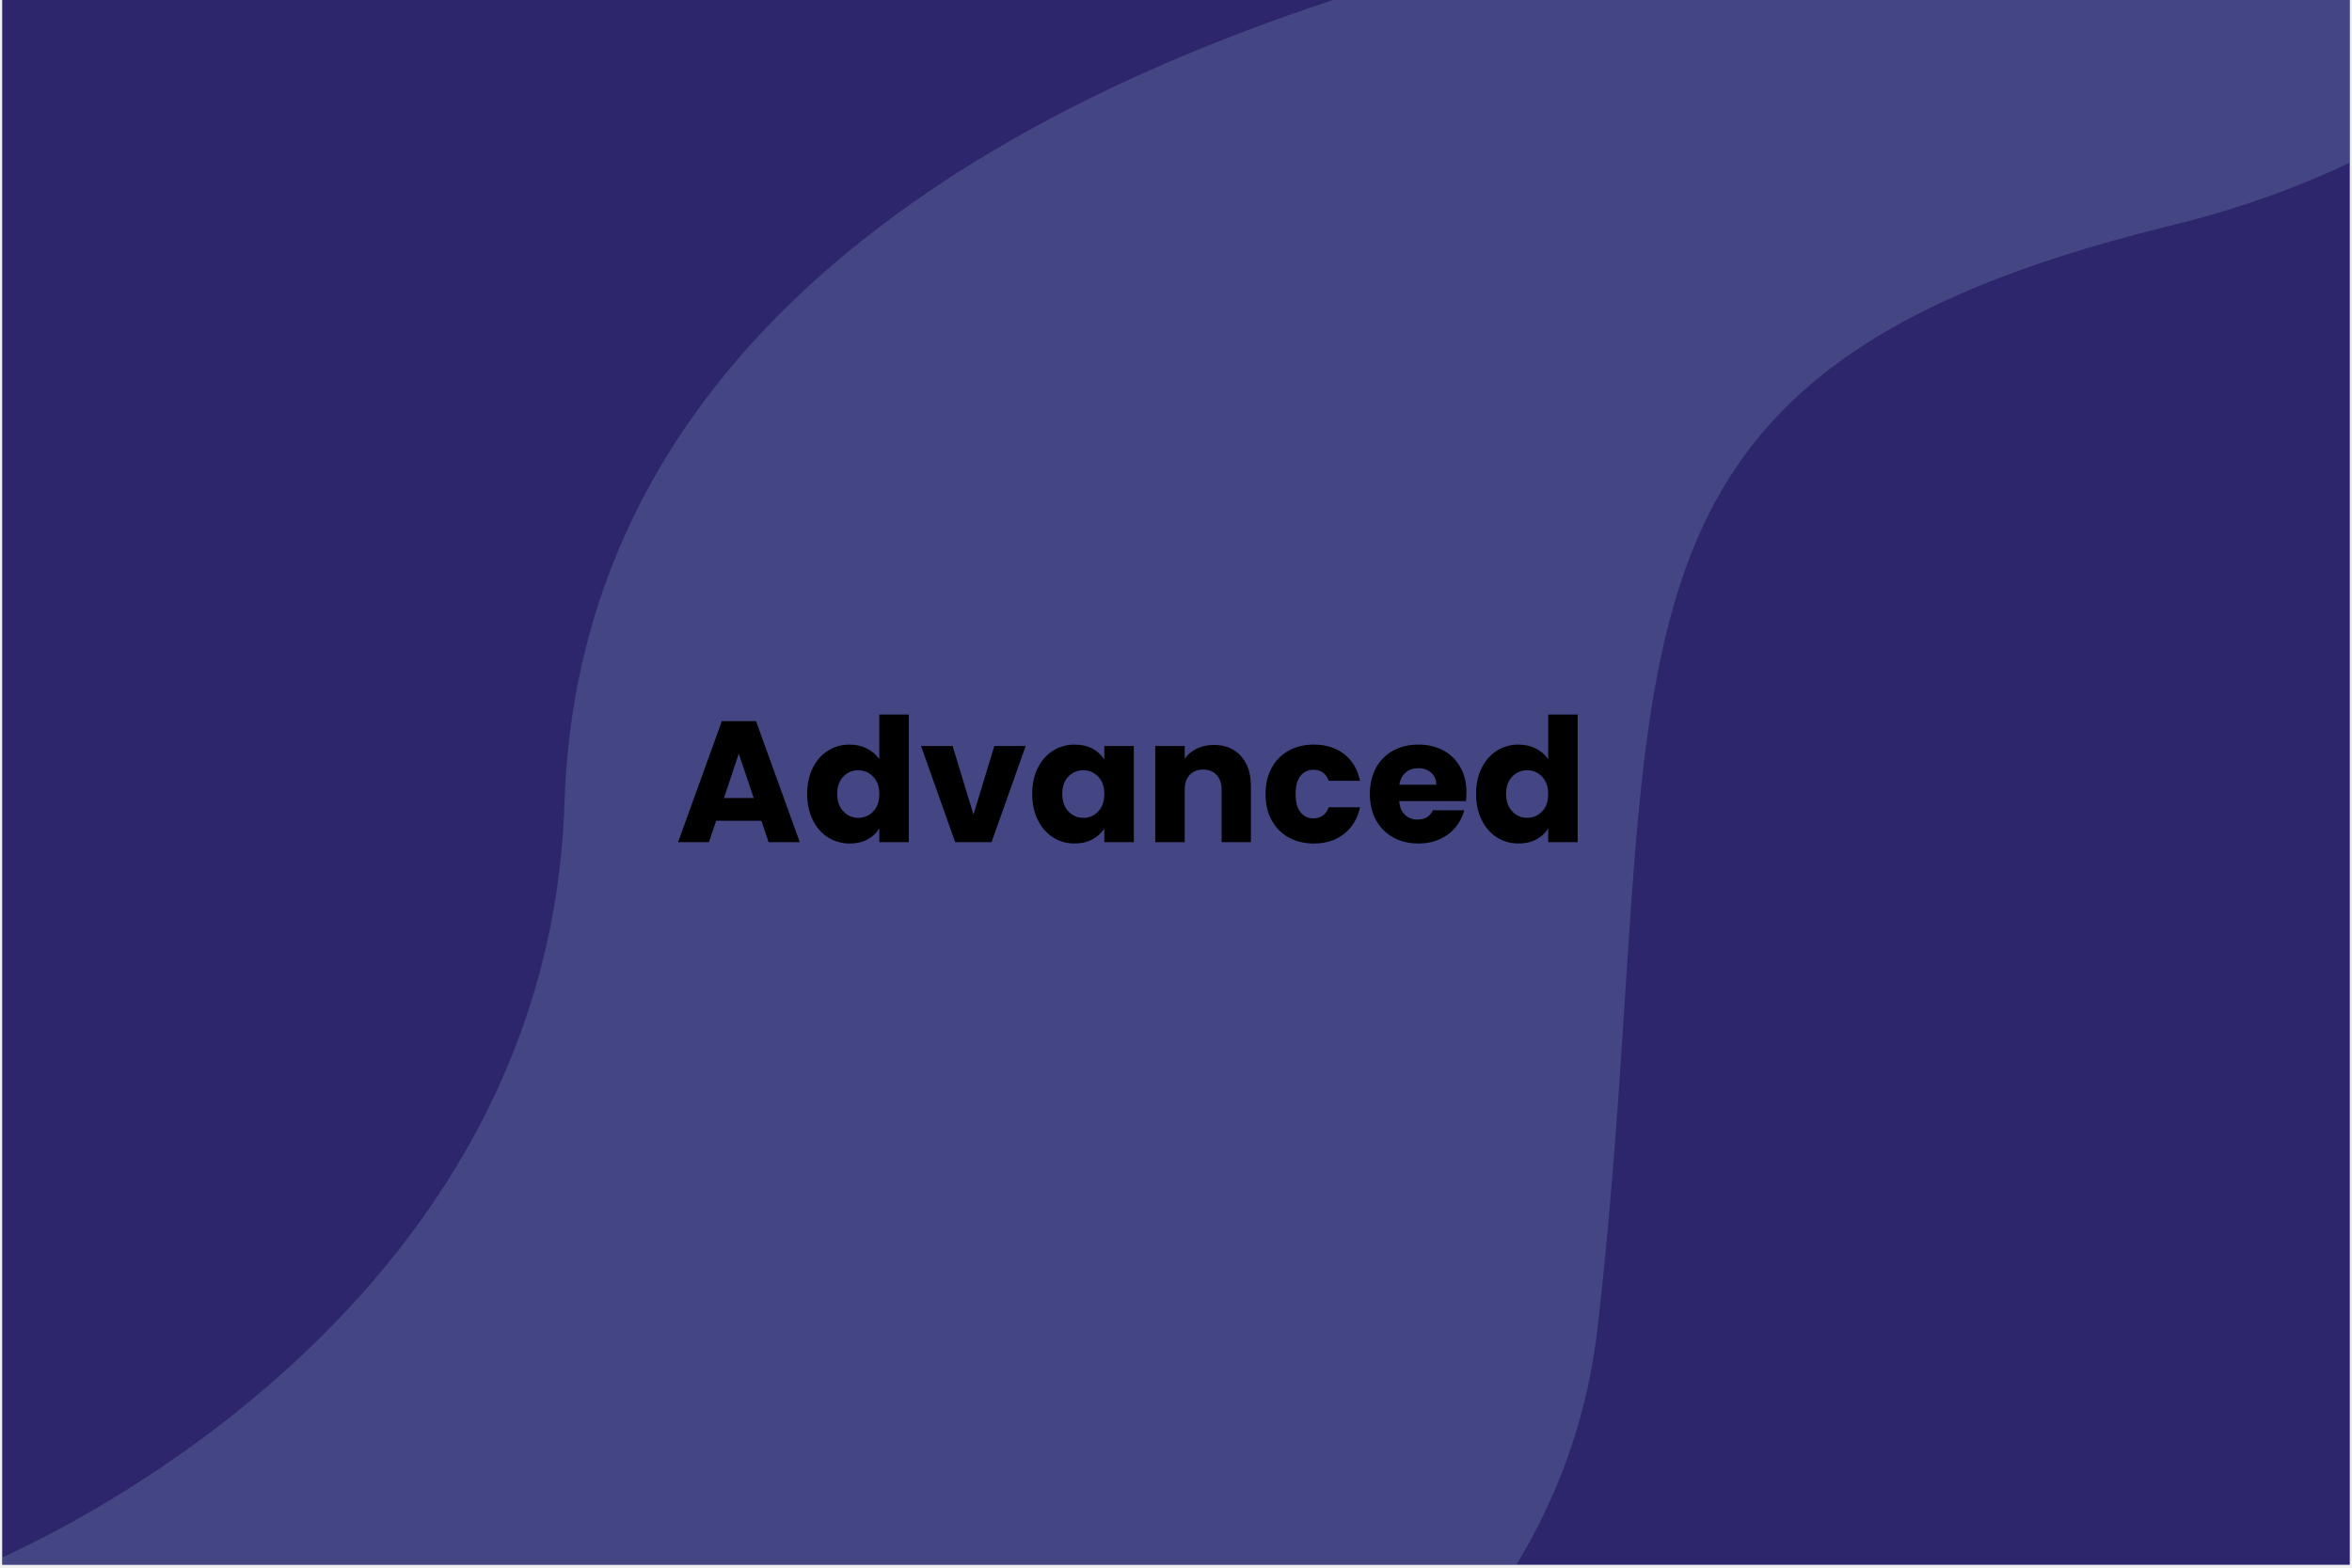
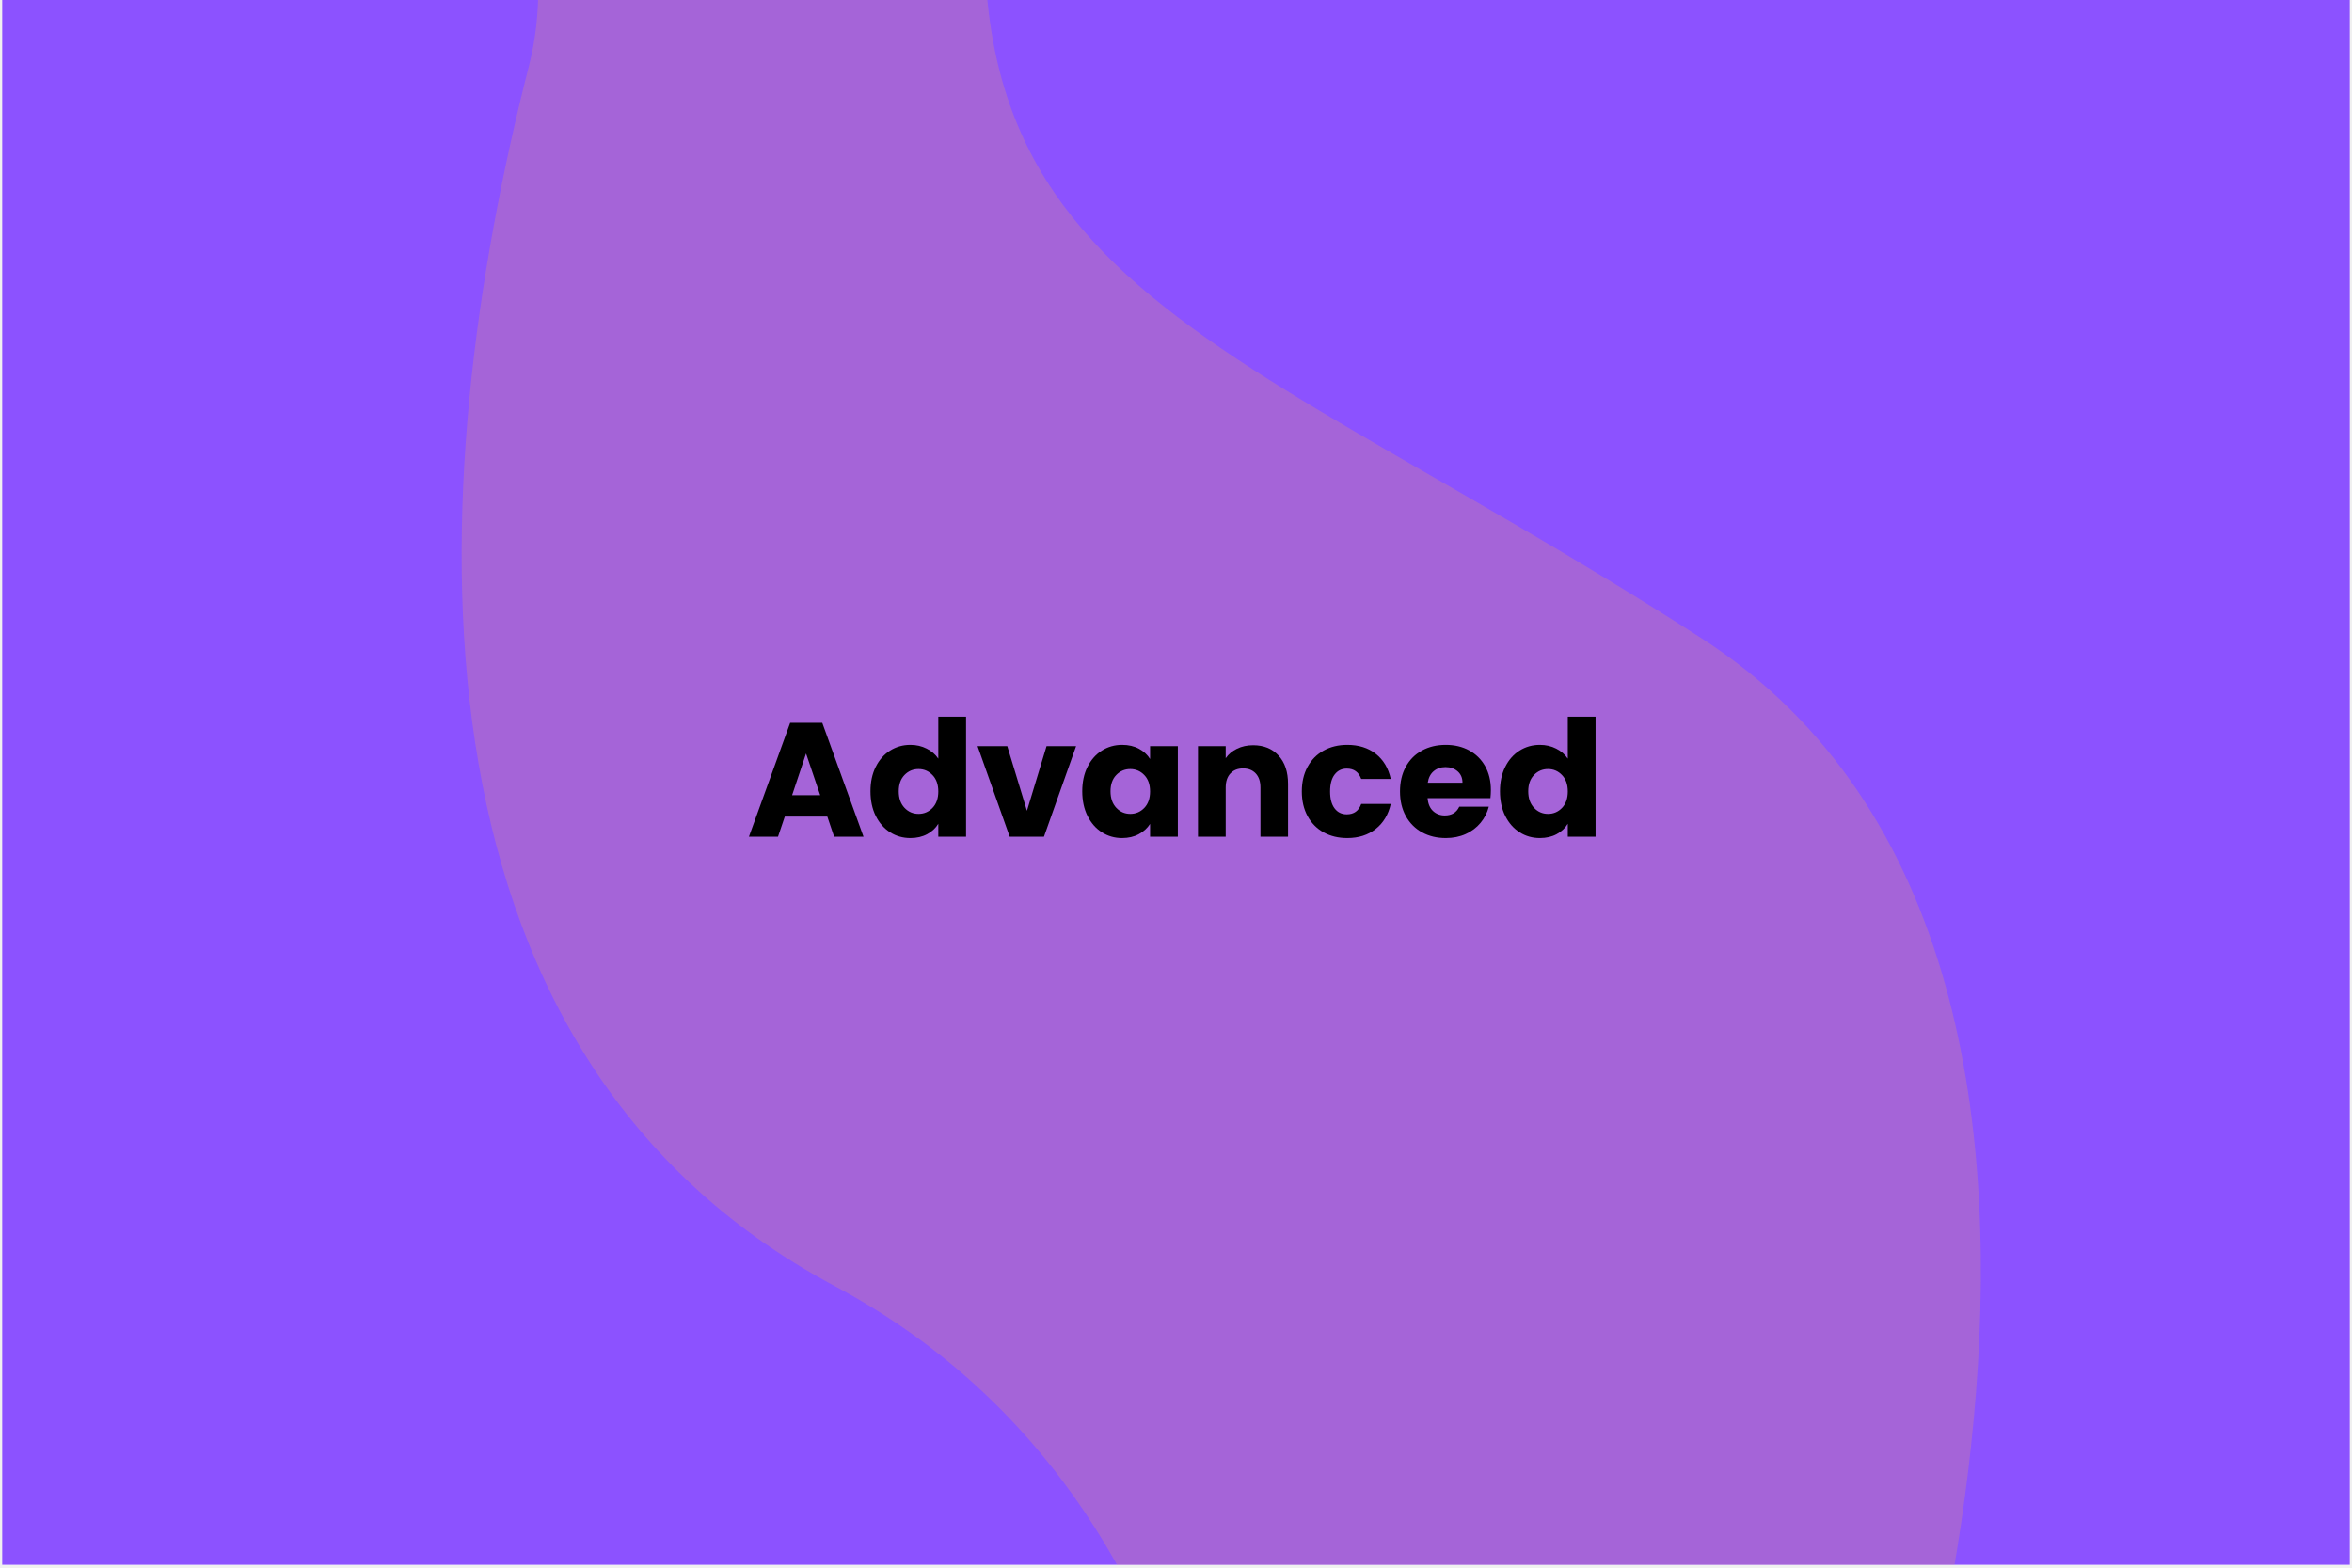
<svg xmlns="http://www.w3.org/2000/svg" width="1080" zoomAndPan="magnify" viewBox="0 0 810 540" height="720" preserveAspectRatio="xMidYMid meet" version="1.0">
  <defs>
-     <filter x="0%" y="0%" width="100%" height="100%" id="cddc9f96e7">
-       <feColorMatrix values="0 0 0 0 1 0 0 0 0 1 0 0 0 0 1 0 0 0 1 0" color-interpolation-filters="sRGB" />
-     </filter>
    <g />
-     <clipPath id="c6a6bdb295">
+     <clipPath id="07a37a2ade">
      <path d="M 0.75 0 L 809.25 0 L 809.25 539 L 0.75 539 Z M 0.75 0 " clip-rule="nonzero" />
    </clipPath>
-     <clipPath id="9df585d84b">
-       <path d="M 0.75 0 L 809.25 0 L 809.25 539 L 0.75 539 Z M 0.75 0 " clip-rule="nonzero" />
+     <clipPath id="c02f35a87d">
+       <path d="M 9 0 L 683 0 L 683 539 L 9 539 Z M 9 0 " clip-rule="nonzero" />
    </clipPath>
-     <clipPath id="afda7a6c60">
-       <path d="M -172.445 334.48 L 777.359 -433.969 L 1224.207 118.34 L 274.402 886.785 Z M -172.445 334.48 " clip-rule="nonzero" />
+     <clipPath id="05a988116a">
+       <path d="M 184.152 774.082 L -66.535 -338.926 L 580.527 -484.664 L 831.215 628.34 Z M 184.152 774.082 " clip-rule="nonzero" />
    </clipPath>
-     <clipPath id="c1cb4a6bde">
-       <path d="M -172.445 334.48 L 777.359 -433.969 L 1224.207 118.34 L 274.402 886.785 Z M -172.445 334.48 " clip-rule="nonzero" />
+     <clipPath id="4a108b6c7d">
+       <path d="M 164.082 684.98 L 9.297 -2.246 L 656.359 -147.988 L 811.145 539.242 Z M 164.082 684.98 " clip-rule="nonzero" />
    </clipPath>
-     <mask id="eaf4343c05">
-       <g filter="url(#cddc9f96e7)">
-         <rect x="-81" width="972" fill="#000000" y="-54" height="648" fill-opacity="0.25" />
-       </g>
-     </mask>
-     <clipPath id="c95c10d014">
-       <path d="M 0.75 0 L 809.25 0 L 809.25 539 L 0.75 539 Z M 0.75 0 " clip-rule="nonzero" />
-     </clipPath>
-     <clipPath id="b956a6ac0c">
-       <path d="M -172.445 334.48 L 777.359 -433.969 L 1224.207 118.34 L 274.402 886.785 Z M -172.445 334.48 " clip-rule="nonzero" />
-     </clipPath>
-     <clipPath id="a9fe57e3ff">
-       <path d="M -172.445 334.48 L 777.359 -433.969 L 1224.207 118.34 L 274.402 886.785 Z M -172.445 334.48 " clip-rule="nonzero" />
-     </clipPath>
-     <clipPath id="b3f03ff1ec">
-       <rect x="0" width="810" y="0" height="539" />
+     <clipPath id="9e453614ae">
+       <path d="M 184.145 774.051 L -66.543 -338.953 L 580.52 -484.695 L 831.207 628.312 Z M 184.145 774.051 " clip-rule="nonzero" />
    </clipPath>
  </defs>
-   <g clip-path="url(#c6a6bdb295)">
+   <g clip-path="url(#07a37a2ade)">
    <path fill="#ffffff" d="M 0.75 0 L 809.25 0 L 809.25 539 L 0.75 539 Z M 0.75 0 " fill-opacity="1" fill-rule="nonzero" />
-     <path fill="#2e266d" d="M 0.75 0 L 809.25 0 L 809.25 539 L 0.75 539 Z M 0.75 0 " fill-opacity="1" fill-rule="nonzero" />
+     <path fill="#8c52ff" d="M 0.75 0 L 809.25 0 L 809.25 539 L 0.75 539 Z M 0.75 0 " fill-opacity="1" fill-rule="nonzero" />
  </g>
-   <g clip-path="url(#9df585d84b)">
-     <g clip-path="url(#afda7a6c60)">
-       <g clip-path="url(#c1cb4a6bde)">
-         <g mask="url(#eaf4343c05)">
-           <g transform="matrix(1, 0, 0, 1, 0.000000000000000111, 0.000000000000017795)">
-             <g clip-path="url(#b3f03ff1ec)">
-               <g clip-path="url(#c95c10d014)">
-                 <g clip-path="url(#b956a6ac0c)">
-                   <g clip-path="url(#a9fe57e3ff)">
-                     <path fill="#88a9c3" d="M -6.117 539.48 C 43.461 600.367 93.723 662.98 141.977 722.426 C 141.977 722.426 524.277 684.262 550.18 457.383 C 576.078 230.508 533.73 129.863 747.277 77.789 C 960.824 25.715 977.316 -186.41 977.316 -186.41 L 777.062 -433.727 C 777.062 -433.727 702.539 -56.465 547.988 -23.715 C 393.441 9.035 200.324 90.727 194.418 276.551 C 188.512 462.375 -6.117 539.48 -6.117 539.48 Z M -6.117 539.48 " fill-opacity="1" fill-rule="nonzero" />
-                   </g>
-                 </g>
-               </g>
-             </g>
-           </g>
+   <g clip-path="url(#c02f35a87d)">
+     <g clip-path="url(#05a988116a)">
+       <g clip-path="url(#4a108b6c7d)">
+         <g clip-path="url(#9e453614ae)">
+           <path fill="#f29e66" d="M 424.605 719.543 C 496.102 703.207 569.32 687.008 639.059 671.184 C 639.059 671.184 765.211 335.305 585.934 219.82 C 406.656 104.336 304.863 98.184 349.578 -102.148 C 394.289 -302.48 223.477 -403.988 223.477 -403.988 L -66.453 -338.566 C -66.453 -338.566 218.645 -120.195 182.152 22.75 C 145.66 165.691 134.195 361.16 287.363 442.934 C 440.535 524.703 424.605 719.543 424.605 719.543 Z M 424.605 719.543 " fill-opacity="0.25" fill-rule="nonzero" />
        </g>
      </g>
    </g>
  </g>
  <g fill="#000000" fill-opacity="1">
-     <g transform="translate(232.5666, 290.0878)">
+     <g transform="translate(257.026, 288.2163)">
      <g>
-         <path d="M 29.641 -7.359 L 14.078 -7.359 L 11.578 0 L 0.953 0 L 16.031 -41.688 L 27.797 -41.688 L 42.875 0 L 32.125 0 Z M 27.016 -15.203 L 21.859 -30.469 L 16.75 -15.203 Z M 27.016 -15.203 " />
+         <path d="M 27.891 -6.938 L 13.25 -6.938 L 10.906 0 L 0.891 0 L 15.094 -39.234 L 26.156 -39.234 L 40.359 0 L 30.234 0 Z M 25.438 -14.312 L 20.562 -28.672 L 15.766 -14.312 Z M 25.438 -14.312 " />
      </g>
    </g>
  </g>
  <g fill="#000000" fill-opacity="1">
-     <g transform="translate(276.3342, 290.0878)">
+     <g transform="translate(298.2159, 288.2163)">
      <g>
-         <path d="M 1.656 -16.625 C 1.656 -20.031 2.297 -23.02 3.578 -25.594 C 4.867 -28.164 6.625 -30.145 8.844 -31.531 C 11.062 -32.914 13.535 -33.609 16.266 -33.609 C 18.453 -33.609 20.441 -33.156 22.234 -32.25 C 24.035 -31.344 25.453 -30.113 26.484 -28.562 L 26.484 -43.953 L 36.641 -43.953 L 36.641 0 L 26.484 0 L 26.484 -4.75 C 25.535 -3.164 24.18 -1.898 22.422 -0.953 C 20.66 -0.004 18.609 0.469 16.266 0.469 C 13.535 0.469 11.062 -0.227 8.844 -1.625 C 6.625 -3.031 4.867 -5.031 3.578 -7.625 C 2.297 -10.219 1.656 -13.219 1.656 -16.625 Z M 26.484 -16.562 C 26.484 -19.102 25.781 -21.102 24.375 -22.562 C 22.969 -24.031 21.258 -24.766 19.25 -24.766 C 17.227 -24.766 15.516 -24.039 14.109 -22.594 C 12.703 -21.156 12 -19.164 12 -16.625 C 12 -14.094 12.703 -12.082 14.109 -10.594 C 15.516 -9.113 17.227 -8.375 19.25 -8.375 C 21.258 -8.375 22.969 -9.102 24.375 -10.562 C 25.781 -12.031 26.484 -14.031 26.484 -16.562 Z M 26.484 -16.562 " />
+         <path d="M 1.562 -15.656 C 1.562 -18.852 2.164 -21.66 3.375 -24.078 C 4.594 -26.504 6.242 -28.367 8.328 -29.672 C 10.41 -30.984 12.738 -31.641 15.312 -31.641 C 17.363 -31.641 19.234 -31.207 20.922 -30.344 C 22.617 -29.488 23.953 -28.336 24.922 -26.891 L 24.922 -41.359 L 34.484 -41.359 L 34.484 0 L 24.922 0 L 24.922 -4.469 C 24.023 -2.977 22.75 -1.785 21.094 -0.891 C 19.438 0.004 17.508 0.453 15.312 0.453 C 12.738 0.453 10.41 -0.207 8.328 -1.531 C 6.242 -2.852 4.594 -4.734 3.375 -7.172 C 2.164 -9.617 1.562 -12.445 1.562 -15.656 Z M 24.922 -15.594 C 24.922 -17.977 24.258 -19.859 22.938 -21.234 C 21.613 -22.617 20.004 -23.312 18.109 -23.312 C 16.211 -23.312 14.602 -22.629 13.281 -21.266 C 11.957 -19.898 11.297 -18.031 11.297 -15.656 C 11.297 -13.27 11.957 -11.375 13.281 -9.969 C 14.602 -8.57 16.211 -7.875 18.109 -7.875 C 20.004 -7.875 21.613 -8.562 22.938 -9.938 C 24.258 -11.32 24.922 -13.207 24.922 -15.594 Z M 24.922 -15.594 " />
      </g>
    </g>
  </g>
  <g fill="#000000" fill-opacity="1">
-     <g transform="translate(316.6573, 290.0878)">
+     <g transform="translate(336.1643, 288.2163)">
      <g>
-         <path d="M 18.594 -9.5 L 25.781 -33.141 L 36.578 -33.141 L 24.828 0 L 12.297 0 L 0.531 -33.141 L 11.406 -33.141 Z M 18.594 -9.5 " />
+         <path d="M 17.5 -8.938 L 24.25 -31.188 L 34.422 -31.188 L 23.359 0 L 11.562 0 L 0.5 -31.188 L 10.734 -31.188 Z M 17.5 -8.938 " />
      </g>
    </g>
  </g>
  <g fill="#000000" fill-opacity="1">
-     <g transform="translate(353.833, 290.0878)">
+     <g transform="translate(371.1507, 288.2163)">
      <g>
-         <path d="M 1.656 -16.625 C 1.656 -20.031 2.297 -23.02 3.578 -25.594 C 4.867 -28.164 6.625 -30.145 8.844 -31.531 C 11.062 -32.914 13.535 -33.609 16.266 -33.609 C 18.609 -33.609 20.66 -33.133 22.422 -32.188 C 24.18 -31.238 25.535 -29.992 26.484 -28.453 L 26.484 -33.141 L 36.641 -33.141 L 36.641 0 L 26.484 0 L 26.484 -4.688 C 25.492 -3.145 24.117 -1.898 22.359 -0.953 C 20.598 -0.004 18.551 0.469 16.219 0.469 C 13.52 0.469 11.062 -0.227 8.844 -1.625 C 6.625 -3.031 4.867 -5.031 3.578 -7.625 C 2.297 -10.219 1.656 -13.219 1.656 -16.625 Z M 26.484 -16.562 C 26.484 -19.102 25.781 -21.102 24.375 -22.562 C 22.969 -24.031 21.258 -24.766 19.25 -24.766 C 17.227 -24.766 15.516 -24.039 14.109 -22.594 C 12.703 -21.156 12 -19.164 12 -16.625 C 12 -14.094 12.703 -12.082 14.109 -10.594 C 15.516 -9.113 17.227 -8.375 19.25 -8.375 C 21.258 -8.375 22.969 -9.102 24.375 -10.562 C 25.781 -12.031 26.484 -14.031 26.484 -16.562 Z M 26.484 -16.562 " />
+         <path d="M 1.562 -15.656 C 1.562 -18.852 2.164 -21.66 3.375 -24.078 C 4.594 -26.504 6.242 -28.367 8.328 -29.672 C 10.41 -30.984 12.738 -31.641 15.312 -31.641 C 17.508 -31.641 19.438 -31.191 21.094 -30.297 C 22.75 -29.398 24.023 -28.223 24.922 -26.766 L 24.922 -31.188 L 34.484 -31.188 L 34.484 0 L 24.922 0 L 24.922 -4.422 C 23.992 -2.961 22.703 -1.785 21.047 -0.891 C 19.391 0.004 17.461 0.453 15.266 0.453 C 12.723 0.453 10.41 -0.207 8.328 -1.531 C 6.242 -2.852 4.594 -4.734 3.375 -7.172 C 2.164 -9.617 1.562 -12.445 1.562 -15.656 Z M 24.922 -15.594 C 24.922 -17.977 24.258 -19.859 22.938 -21.234 C 21.613 -22.617 20.004 -23.312 18.109 -23.312 C 16.211 -23.312 14.602 -22.629 13.281 -21.266 C 11.957 -19.898 11.297 -18.031 11.297 -15.656 C 11.297 -13.27 11.957 -11.375 13.281 -9.969 C 14.602 -8.57 16.211 -7.875 18.109 -7.875 C 20.004 -7.875 21.613 -8.562 22.938 -9.938 C 24.258 -11.32 24.922 -13.207 24.922 -15.594 Z M 24.922 -15.594 " />
      </g>
    </g>
  </g>
  <g fill="#000000" fill-opacity="1">
-     <g transform="translate(394.1561, 290.0878)">
+     <g transform="translate(409.0991, 288.2163)">
      <g>
-         <path d="M 23.875 -33.5 C 27.75 -33.5 30.844 -32.238 33.156 -29.719 C 35.477 -27.207 36.641 -23.754 36.641 -19.359 L 36.641 0 L 26.547 0 L 26.547 -18 C 26.547 -20.219 25.973 -21.938 24.828 -23.156 C 23.68 -24.383 22.133 -25 20.188 -25 C 18.25 -25 16.707 -24.383 15.562 -23.156 C 14.414 -21.938 13.844 -20.219 13.844 -18 L 13.844 0 L 3.688 0 L 3.688 -33.141 L 13.844 -33.141 L 13.844 -28.75 C 14.863 -30.207 16.242 -31.363 17.984 -32.219 C 19.734 -33.07 21.695 -33.5 23.875 -33.5 Z M 23.875 -33.5 " />
+         <path d="M 22.469 -31.516 C 26.113 -31.516 29.023 -30.332 31.203 -27.969 C 33.391 -25.602 34.484 -22.352 34.484 -18.219 L 34.484 0 L 24.984 0 L 24.984 -16.938 C 24.984 -19.02 24.441 -20.641 23.359 -21.797 C 22.273 -22.953 20.82 -23.531 19 -23.531 C 17.176 -23.531 15.723 -22.953 14.641 -21.797 C 13.555 -20.641 13.016 -19.02 13.016 -16.938 L 13.016 0 L 3.469 0 L 3.469 -31.188 L 13.016 -31.188 L 13.016 -27.047 C 13.984 -28.43 15.285 -29.52 16.922 -30.312 C 18.566 -31.113 20.414 -31.516 22.469 -31.516 Z M 22.469 -31.516 " />
      </g>
    </g>
  </g>
  <g fill="#000000" fill-opacity="1">
-     <g transform="translate(434.1823, 290.0878)">
+     <g transform="translate(446.7681, 288.2163)">
      <g>
-         <path d="M 1.656 -16.562 C 1.656 -20.008 2.359 -23.02 3.766 -25.594 C 5.172 -28.164 7.129 -30.145 9.641 -31.531 C 12.16 -32.914 15.047 -33.609 18.297 -33.609 C 22.453 -33.609 25.926 -32.52 28.719 -30.344 C 31.508 -28.164 33.336 -25.098 34.203 -21.141 L 23.406 -21.141 C 22.488 -23.672 20.723 -24.938 18.109 -24.938 C 16.254 -24.938 14.77 -24.211 13.656 -22.766 C 12.551 -21.328 12 -19.258 12 -16.562 C 12 -13.875 12.551 -11.805 13.656 -10.359 C 14.77 -8.922 16.254 -8.203 18.109 -8.203 C 20.723 -8.203 22.488 -9.469 23.406 -12 L 34.203 -12 C 33.336 -8.113 31.5 -5.062 28.688 -2.844 C 25.875 -0.633 22.41 0.469 18.297 0.469 C 15.047 0.469 12.16 -0.223 9.641 -1.609 C 7.129 -2.992 5.172 -4.973 3.766 -7.547 C 2.359 -10.117 1.656 -13.125 1.656 -16.562 Z M 1.656 -16.562 " />
+         <path d="M 1.562 -15.594 C 1.562 -18.832 2.223 -21.66 3.547 -24.078 C 4.867 -26.504 6.711 -28.367 9.078 -29.672 C 11.441 -30.984 14.156 -31.641 17.219 -31.641 C 21.125 -31.641 24.391 -30.613 27.016 -28.562 C 29.648 -26.508 31.375 -23.617 32.188 -19.891 L 22.016 -19.891 C 21.16 -22.273 19.504 -23.469 17.047 -23.469 C 15.297 -23.469 13.898 -22.785 12.859 -21.422 C 11.816 -20.066 11.297 -18.125 11.297 -15.594 C 11.297 -13.062 11.816 -11.113 12.859 -9.75 C 13.898 -8.395 15.297 -7.719 17.047 -7.719 C 19.504 -7.719 21.16 -8.91 22.016 -11.297 L 32.188 -11.297 C 31.375 -7.641 29.645 -4.766 27 -2.672 C 24.352 -0.586 21.094 0.453 17.219 0.453 C 14.156 0.453 11.441 -0.195 9.078 -1.5 C 6.711 -2.812 4.867 -4.676 3.547 -7.094 C 2.223 -9.52 1.562 -12.352 1.562 -15.594 Z M 1.562 -15.594 " />
      </g>
    </g>
  </g>
  <g fill="#000000" fill-opacity="1">
-     <g transform="translate(470.1109, 290.0878)">
+     <g transform="translate(480.5807, 288.2163)">
      <g>
-         <path d="M 34.922 -17.109 C 34.922 -16.148 34.863 -15.16 34.75 -14.141 L 11.766 -14.141 C 11.922 -12.078 12.582 -10.5 13.75 -9.406 C 14.914 -8.32 16.352 -7.781 18.062 -7.781 C 20.594 -7.781 22.352 -8.848 23.344 -10.984 L 34.156 -10.984 C 33.594 -8.805 32.586 -6.848 31.141 -5.109 C 29.703 -3.367 27.895 -2.004 25.719 -1.016 C 23.539 -0.023 21.102 0.469 18.406 0.469 C 15.164 0.469 12.273 -0.223 9.734 -1.609 C 7.203 -2.992 5.223 -4.973 3.797 -7.547 C 2.367 -10.117 1.656 -13.125 1.656 -16.562 C 1.656 -20.008 2.359 -23.02 3.766 -25.594 C 5.172 -28.164 7.141 -30.145 9.672 -31.531 C 12.211 -32.914 15.125 -33.609 18.406 -33.609 C 21.613 -33.609 24.461 -32.938 26.953 -31.594 C 29.453 -30.25 31.406 -28.328 32.812 -25.828 C 34.219 -23.336 34.922 -20.43 34.922 -17.109 Z M 24.531 -19.781 C 24.531 -21.52 23.938 -22.906 22.75 -23.938 C 21.562 -24.969 20.078 -25.484 18.297 -25.484 C 16.586 -25.484 15.148 -24.988 13.984 -24 C 12.816 -23.008 12.094 -21.602 11.812 -19.781 Z M 24.531 -19.781 " />
+         <path d="M 32.859 -16.094 C 32.859 -15.195 32.805 -14.266 32.703 -13.297 L 11.062 -13.297 C 11.219 -11.359 11.844 -9.879 12.938 -8.859 C 14.039 -7.836 15.391 -7.328 16.984 -7.328 C 19.367 -7.328 21.031 -8.332 21.969 -10.344 L 32.141 -10.344 C 31.617 -8.289 30.676 -6.441 29.312 -4.797 C 27.957 -3.16 26.254 -1.875 24.203 -0.938 C 22.148 -0.008 19.859 0.453 17.328 0.453 C 14.273 0.453 11.555 -0.195 9.172 -1.5 C 6.785 -2.812 4.922 -4.676 3.578 -7.094 C 2.234 -9.52 1.562 -12.352 1.562 -15.594 C 1.562 -18.832 2.223 -21.66 3.547 -24.078 C 4.867 -26.504 6.723 -28.367 9.109 -29.672 C 11.492 -30.984 14.234 -31.641 17.328 -31.641 C 20.348 -31.641 23.031 -31.004 25.375 -29.734 C 27.719 -28.461 29.551 -26.656 30.875 -24.312 C 32.195 -21.969 32.859 -19.227 32.859 -16.094 Z M 23.078 -18.609 C 23.078 -20.254 22.52 -21.562 21.406 -22.531 C 20.289 -23.5 18.895 -23.984 17.219 -23.984 C 15.613 -23.984 14.258 -23.516 13.156 -22.578 C 12.062 -21.648 11.383 -20.328 11.125 -18.609 Z M 23.078 -18.609 " />
      </g>
    </g>
  </g>
  <g fill="#000000" fill-opacity="1">
-     <g transform="translate(506.6927, 290.0878)">
+     <g transform="translate(515.0082, 288.2163)">
      <g>
-         <path d="M 1.656 -16.625 C 1.656 -20.031 2.297 -23.02 3.578 -25.594 C 4.867 -28.164 6.625 -30.145 8.844 -31.531 C 11.062 -32.914 13.535 -33.609 16.266 -33.609 C 18.453 -33.609 20.441 -33.156 22.234 -32.25 C 24.035 -31.344 25.453 -30.113 26.484 -28.562 L 26.484 -43.953 L 36.641 -43.953 L 36.641 0 L 26.484 0 L 26.484 -4.75 C 25.535 -3.164 24.18 -1.898 22.422 -0.953 C 20.66 -0.004 18.609 0.469 16.266 0.469 C 13.535 0.469 11.062 -0.227 8.844 -1.625 C 6.625 -3.031 4.867 -5.031 3.578 -7.625 C 2.297 -10.219 1.656 -13.219 1.656 -16.625 Z M 26.484 -16.562 C 26.484 -19.102 25.781 -21.102 24.375 -22.562 C 22.969 -24.031 21.258 -24.766 19.25 -24.766 C 17.227 -24.766 15.516 -24.039 14.109 -22.594 C 12.703 -21.156 12 -19.164 12 -16.625 C 12 -14.094 12.703 -12.082 14.109 -10.594 C 15.516 -9.113 17.227 -8.375 19.25 -8.375 C 21.258 -8.375 22.969 -9.102 24.375 -10.562 C 25.781 -12.031 26.484 -14.031 26.484 -16.562 Z M 26.484 -16.562 " />
+         <path d="M 1.562 -15.656 C 1.562 -18.852 2.164 -21.66 3.375 -24.078 C 4.594 -26.504 6.242 -28.367 8.328 -29.672 C 10.41 -30.984 12.738 -31.641 15.312 -31.641 C 17.363 -31.641 19.234 -31.207 20.922 -30.344 C 22.617 -29.488 23.953 -28.336 24.922 -26.891 L 24.922 -41.359 L 34.484 -41.359 L 34.484 0 L 24.922 0 L 24.922 -4.469 C 24.023 -2.977 22.75 -1.785 21.094 -0.891 C 19.438 0.004 17.508 0.453 15.312 0.453 C 12.738 0.453 10.41 -0.207 8.328 -1.531 C 6.242 -2.852 4.594 -4.734 3.375 -7.172 C 2.164 -9.617 1.562 -12.445 1.562 -15.656 Z M 24.922 -15.594 C 24.922 -17.977 24.258 -19.859 22.938 -21.234 C 21.613 -22.617 20.004 -23.312 18.109 -23.312 C 16.211 -23.312 14.602 -22.629 13.281 -21.266 C 11.957 -19.898 11.297 -18.031 11.297 -15.656 C 11.297 -13.27 11.957 -11.375 13.281 -9.969 C 14.602 -8.57 16.211 -7.875 18.109 -7.875 C 20.004 -7.875 21.613 -8.562 22.938 -9.938 C 24.258 -11.32 24.922 -13.207 24.922 -15.594 Z M 24.922 -15.594 " />
      </g>
    </g>
  </g>
</svg>
